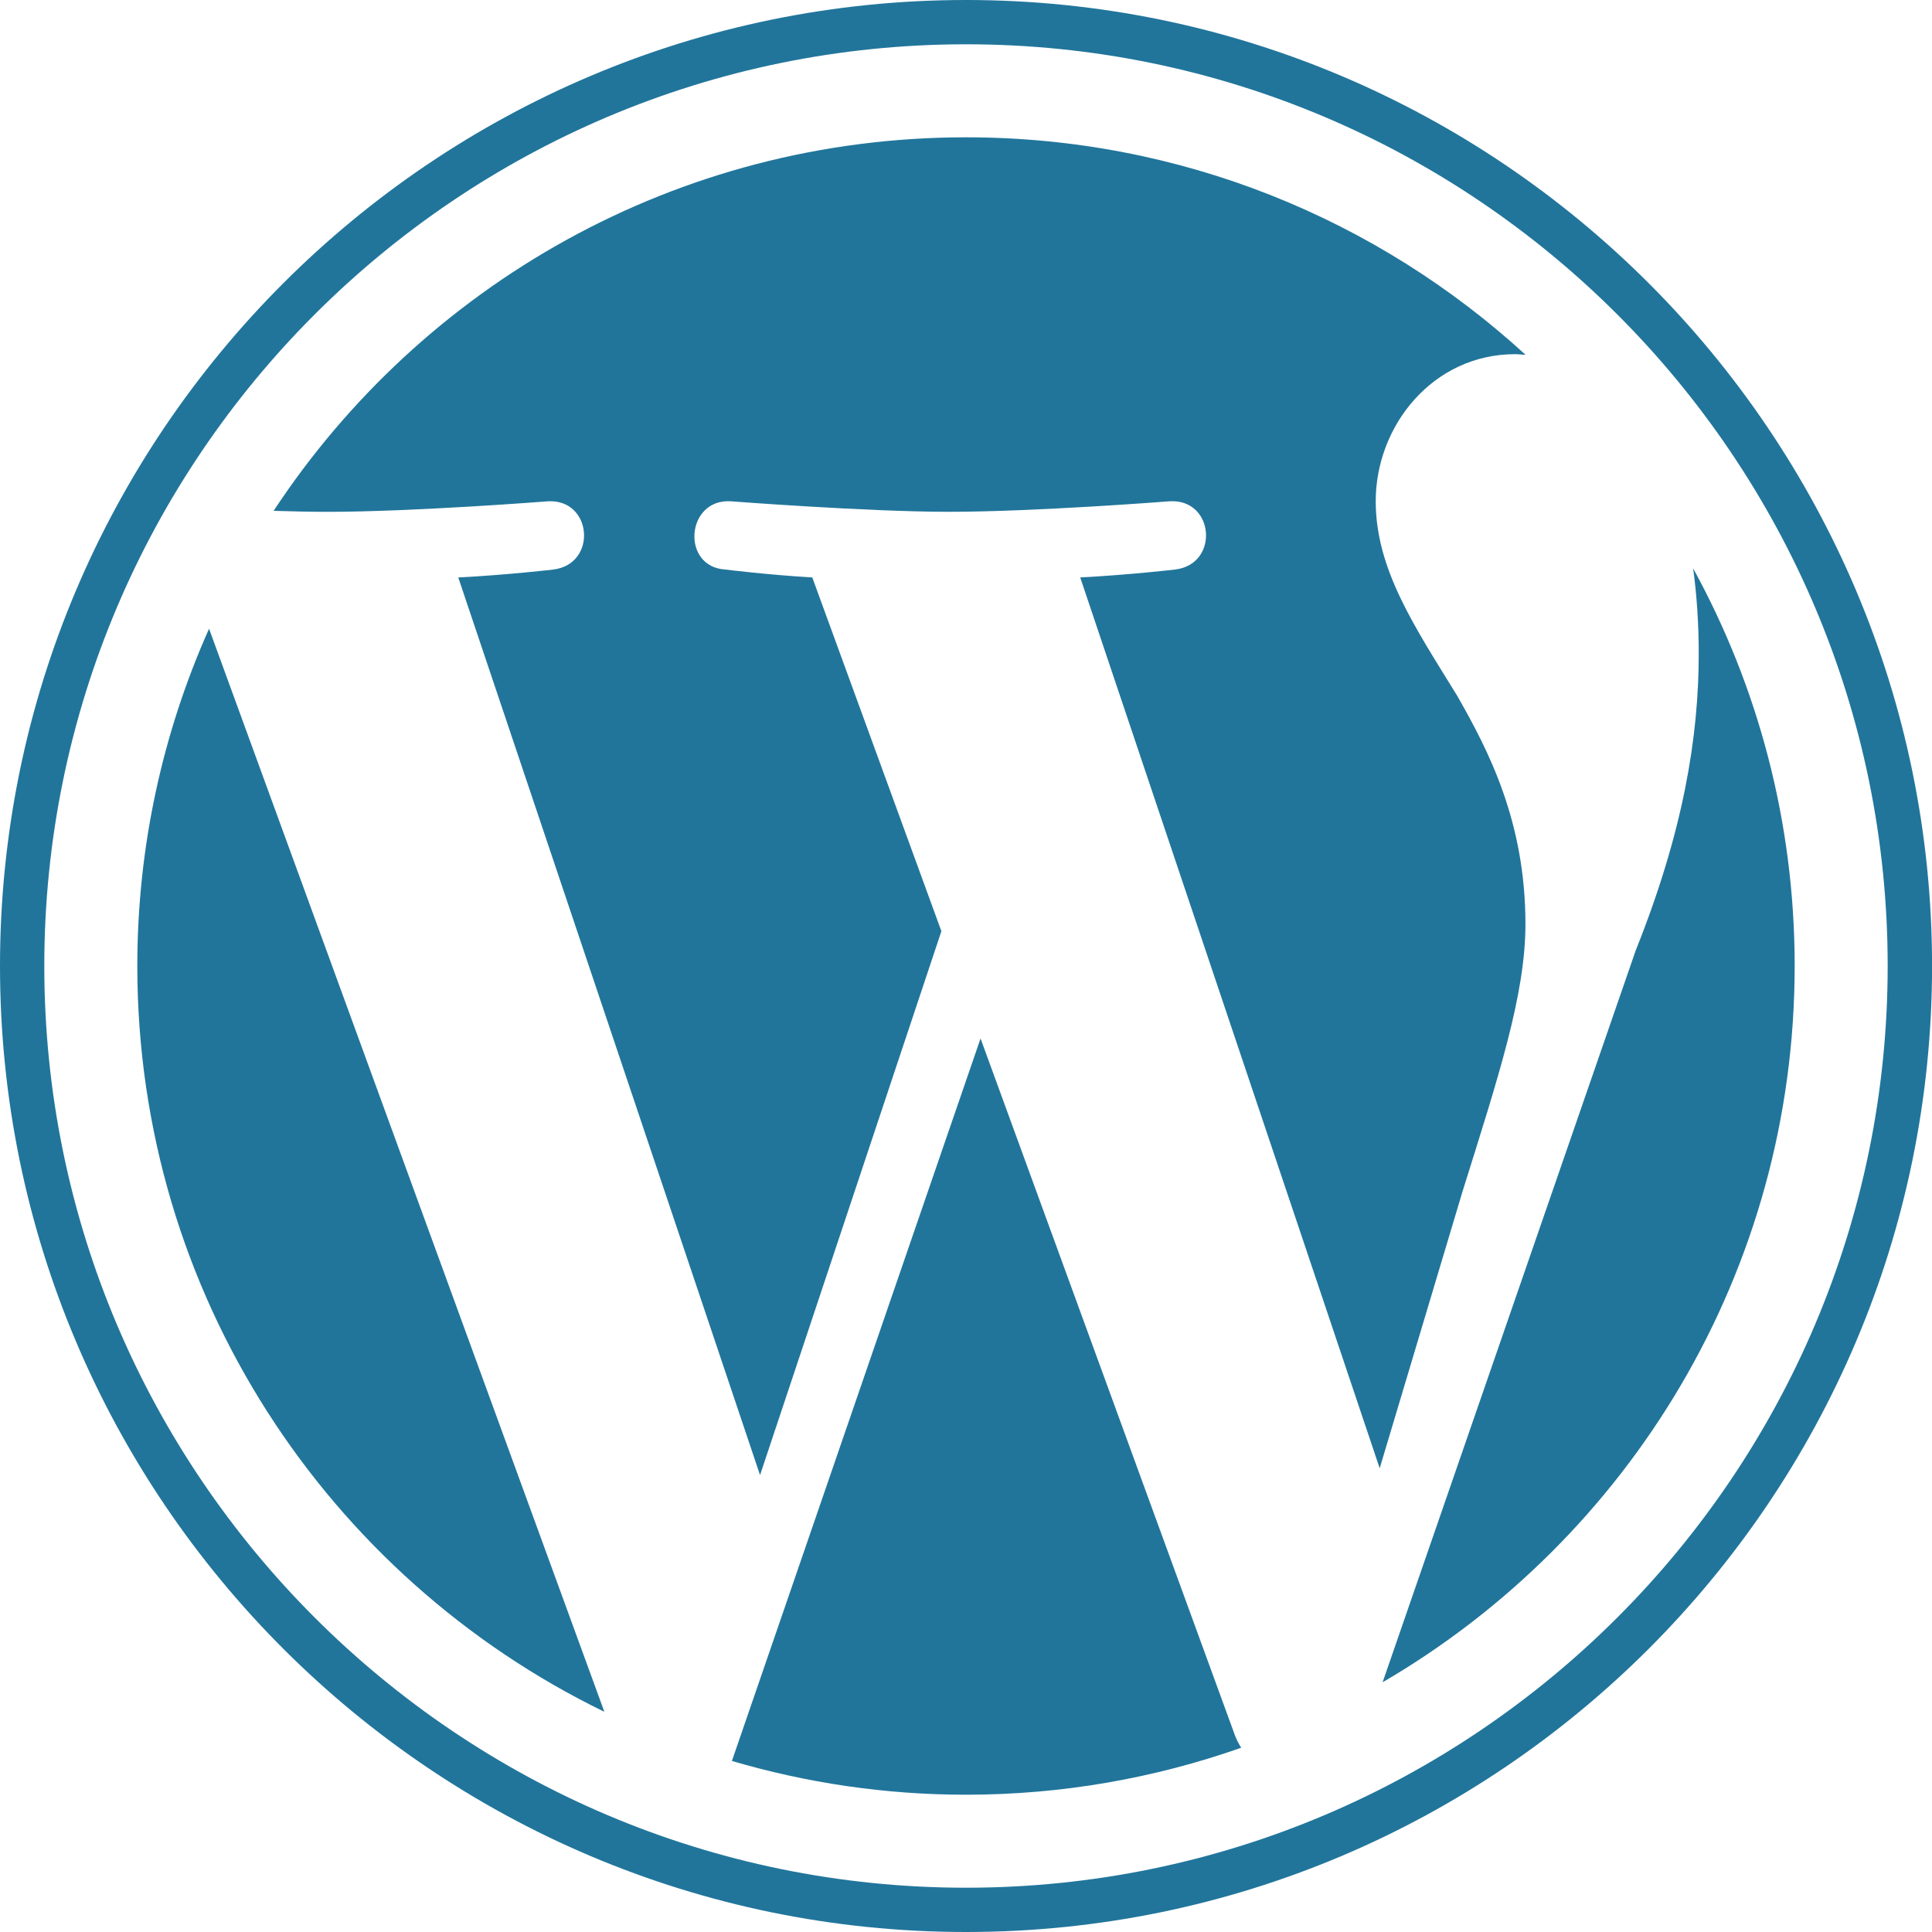
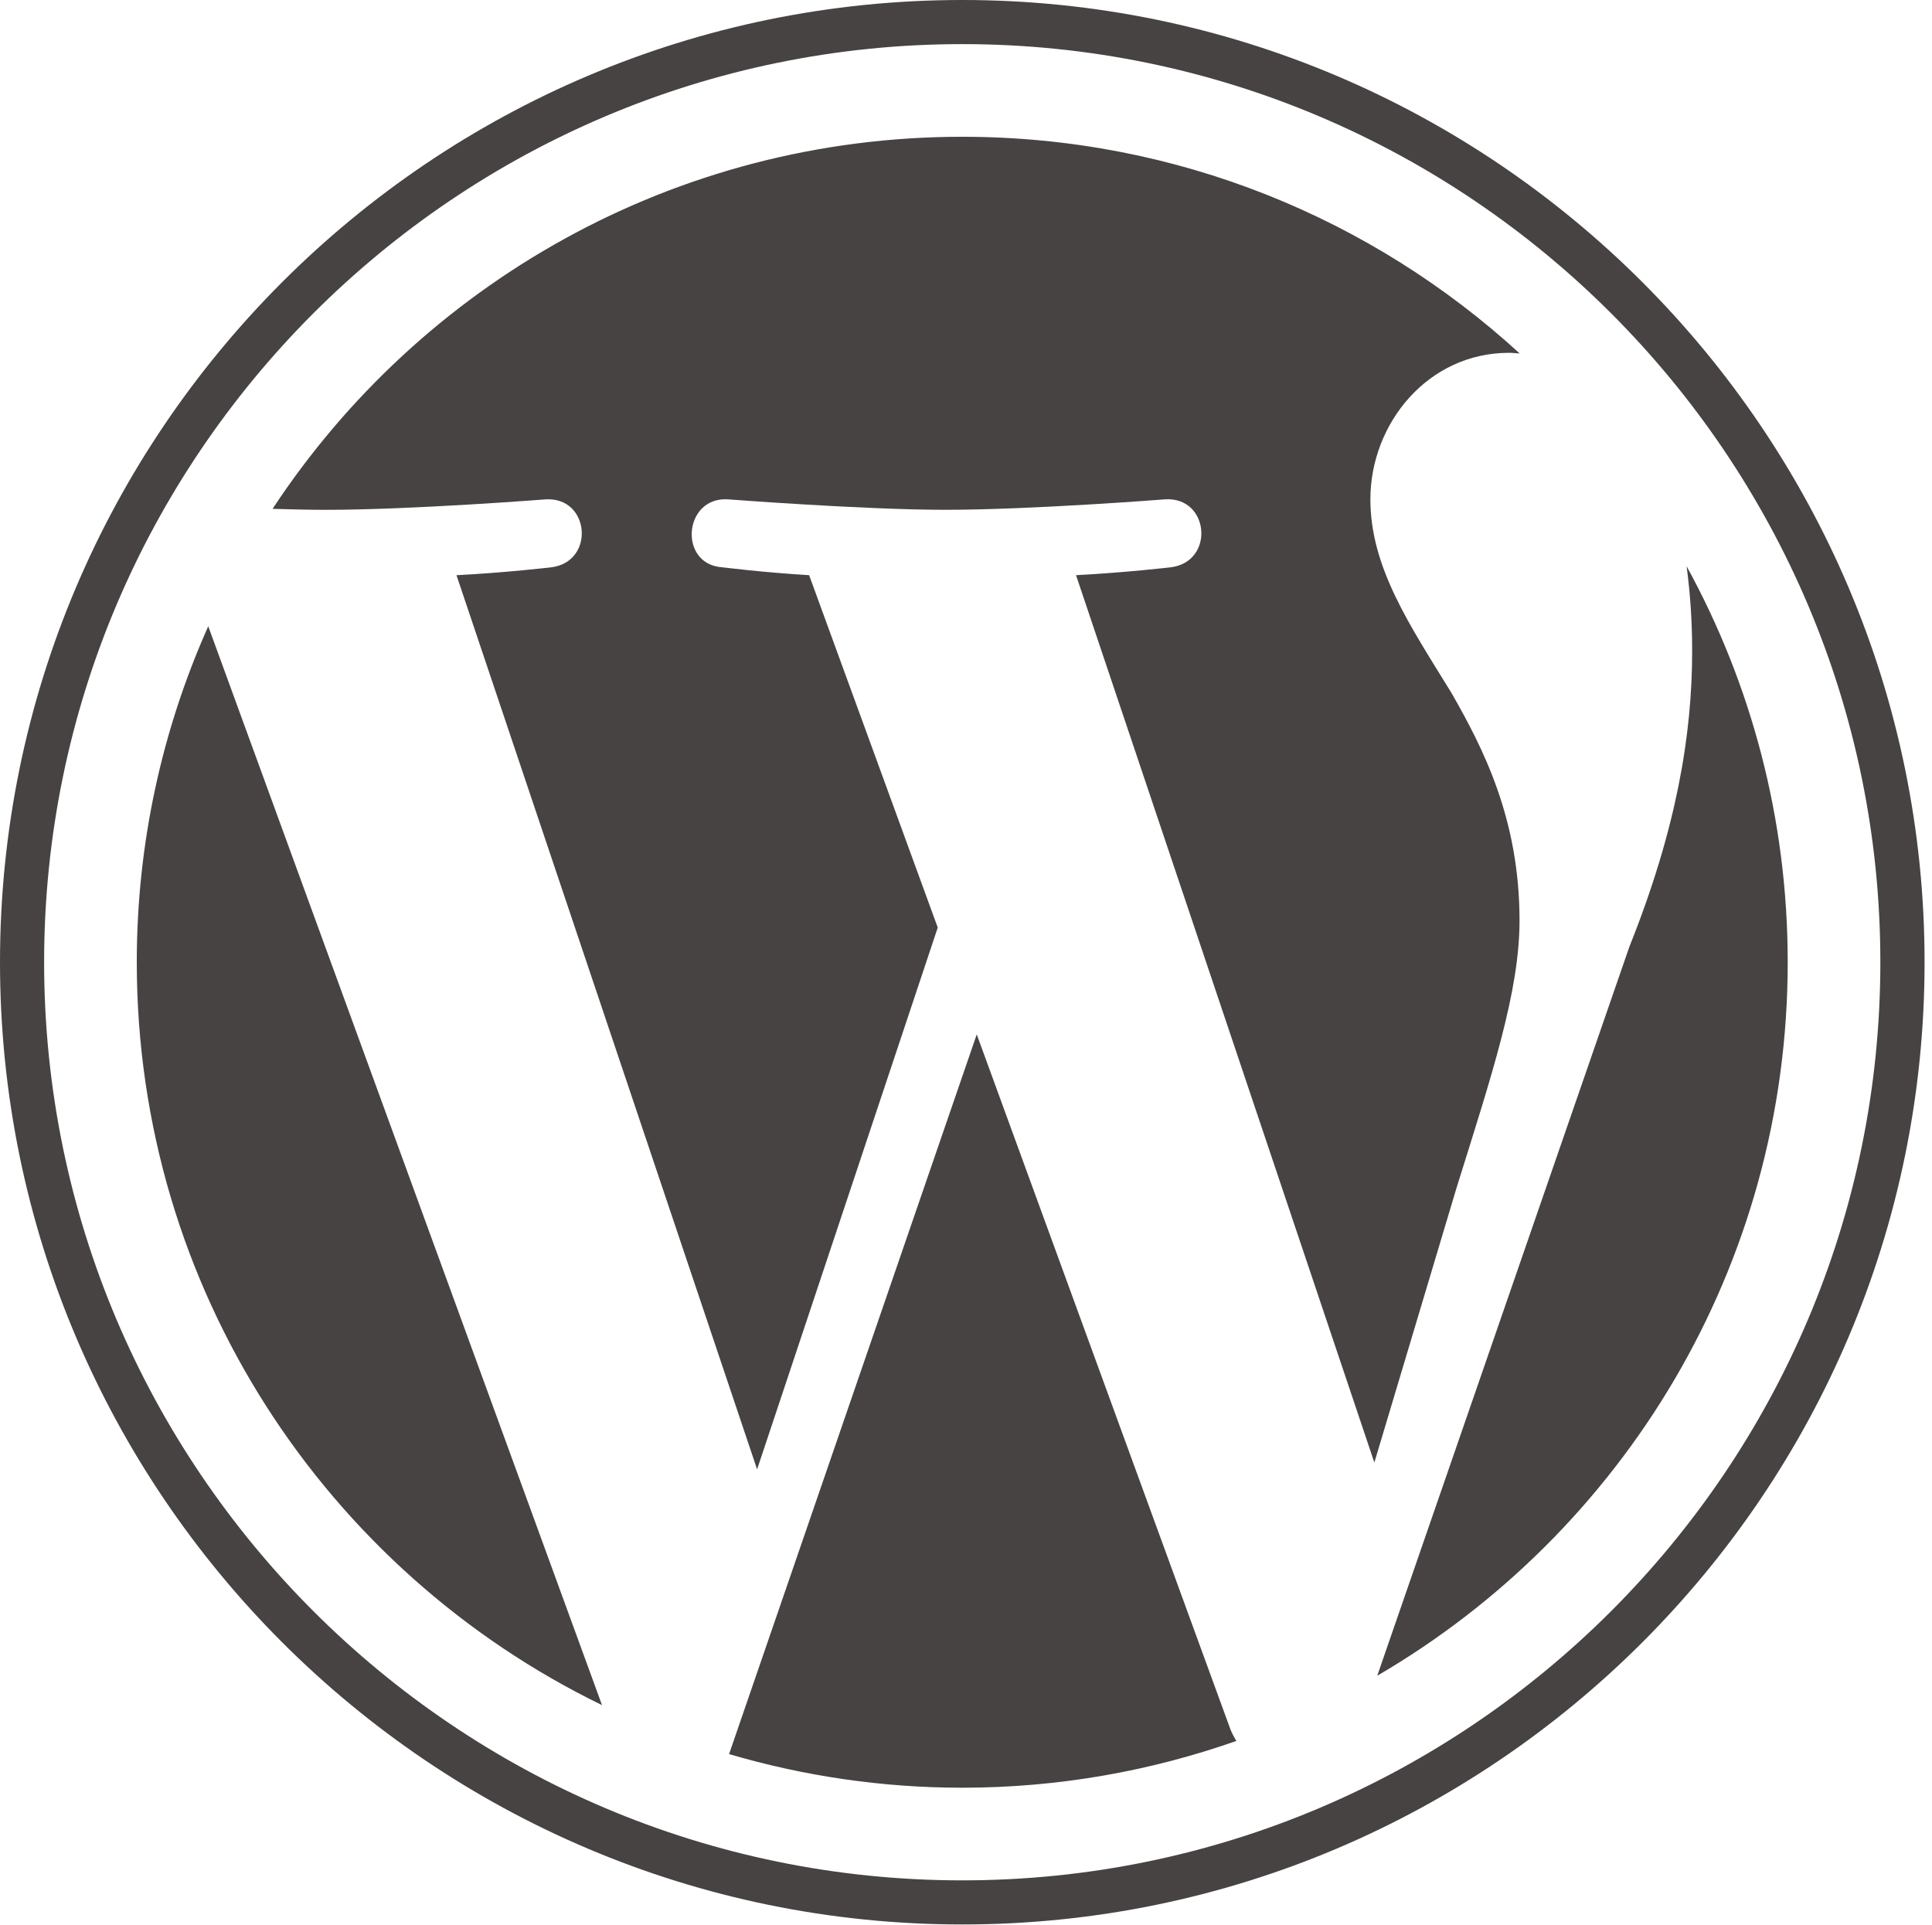
- <svg xmlns="http://www.w3.org/2000/svg" viewBox="0 0 122.52 122.523">
-   <g fill="#21759b">
-     <path d="m8.708 61.26c0 20.802 12.089 38.779 29.619 47.298l-25.069-68.686c-2.916 6.536-4.55 13.769-4.55 21.388z" />
-     <path d="m96.74 58.608c0-6.495-2.333-10.993-4.334-14.494-2.664-4.329-5.161-7.995-5.161-12.324 0-4.831 3.664-9.328 8.825-9.328.233 0 .454.029.681.042-9.35-8.566-21.807-13.796-35.489-13.796-18.36 0-34.513 9.42-43.91 23.688 1.233.037 2.395.063 3.382.063 5.497 0 14.006-.667 14.006-.667 2.833-.167 3.167 3.994.337 4.329 0 0-2.847.335-6.015.501l19.138 56.925 11.501-34.493-8.188-22.434c-2.83-.166-5.511-.501-5.511-.501-2.832-.166-2.5-4.496.332-4.329 0 0 8.679.667 13.843.667 5.496 0 14.006-.667 14.006-.667 2.835-.167 3.168 3.994.337 4.329 0 0-2.853.335-6.015.501l18.992 56.494 5.242-17.517c2.272-7.269 4.001-12.49 4.001-16.989z" />
-     <path d="m62.184 65.857-15.768 45.819c4.708 1.384 9.687 2.141 14.846 2.141 6.12 0 11.989-1.058 17.452-2.979-.141-.225-.269-.464-.374-.724z" />
-     <path d="m107.376 36.046c.226 1.674.354 3.471.354 5.404 0 5.333-.996 11.328-3.996 18.824l-16.053 46.413c15.624-9.111 26.133-26.038 26.133-45.426.001-9.137-2.333-17.729-6.438-25.215z" />
-     <path d="m61.262 0c-33.779 0-61.262 27.481-61.262 61.26 0 33.783 27.483 61.263 61.262 61.263 33.778 0 61.265-27.48 61.265-61.263-.001-33.779-27.487-61.26-61.265-61.26zm0 119.715c-32.23 0-58.453-26.223-58.453-58.455 0-32.23 26.222-58.451 58.453-58.451 32.229 0 58.45 26.221 58.45 58.451 0 32.232-26.221 58.455-58.45 58.455z" />
+ <svg xmlns="http://www.w3.org/2000/svg" width="256px" height="255px" viewBox="0 0 256 255" version="1.1" preserveAspectRatio="xMidYMid">
+   <g fill="#464342">
+     <path d="M18.124,127.5 C18.124,170.796 43.285,208.211 79.77,225.942 L27.594,82.986 C21.525,96.589 18.124,111.643 18.124,127.5 L18.124,127.5 Z M201.345,121.981 C201.345,108.463 196.489,99.101 192.325,91.815 C186.78,82.805 181.583,75.175 181.583,66.165 C181.583,56.11 189.209,46.75 199.951,46.75 C200.436,46.75 200.895,46.811 201.368,46.838 C181.908,29.009 155.981,18.124 127.505,18.124 C89.292,18.124 55.673,37.73 36.115,67.426 C38.681,67.503 41.099,67.557 43.154,67.557 C54.595,67.557 72.304,66.169 72.304,66.169 C78.201,65.821 78.896,74.481 73.006,75.179 C73.006,75.179 67.08,75.876 60.487,76.221 L100.319,194.699 L124.256,122.909 L107.214,76.217 C101.324,75.872 95.744,75.175 95.744,75.175 C89.85,74.829 90.541,65.817 96.435,66.165 C96.435,66.165 114.499,67.553 125.246,67.553 C136.685,67.553 154.397,66.165 154.397,66.165 C160.298,65.817 160.991,74.477 155.099,75.175 C155.099,75.175 149.161,75.872 142.58,76.217 L182.108,193.798 L193.018,157.34 C197.746,142.211 201.345,131.345 201.345,121.981 L201.345,121.981 Z M129.424,137.068 L96.606,232.431 C106.404,235.312 116.767,236.887 127.505,236.887 C140.242,236.887 152.457,234.685 163.828,230.687 C163.534,230.219 163.268,229.721 163.049,229.18 L129.424,137.068 L129.424,137.068 Z M223.482,75.023 C223.952,78.507 224.219,82.247 224.219,86.27 C224.219,97.369 222.146,109.847 215.902,125.448 L182.491,222.048 C215.009,203.085 236.881,167.855 236.881,127.503 C236.883,108.486 232.025,90.603 223.482,75.023 L223.482,75.023 Z M127.505,0 C57.2,0 0,57.196 0,127.5 C0,197.813 57.2,255.007 127.505,255.007 C197.807,255.007 255.016,197.813 255.016,127.5 C255.013,57.196 197.807,0 127.505,0 L127.505,0 Z M127.505,249.163 C60.424,249.163 5.846,194.585 5.846,127.5 C5.846,60.42 60.422,5.846 127.505,5.846 C194.583,5.846 249.157,60.42 249.157,127.5 C249.157,194.585 194.583,249.163 127.505,249.163 L127.505,249.163 Z" />
  </g>
</svg>
